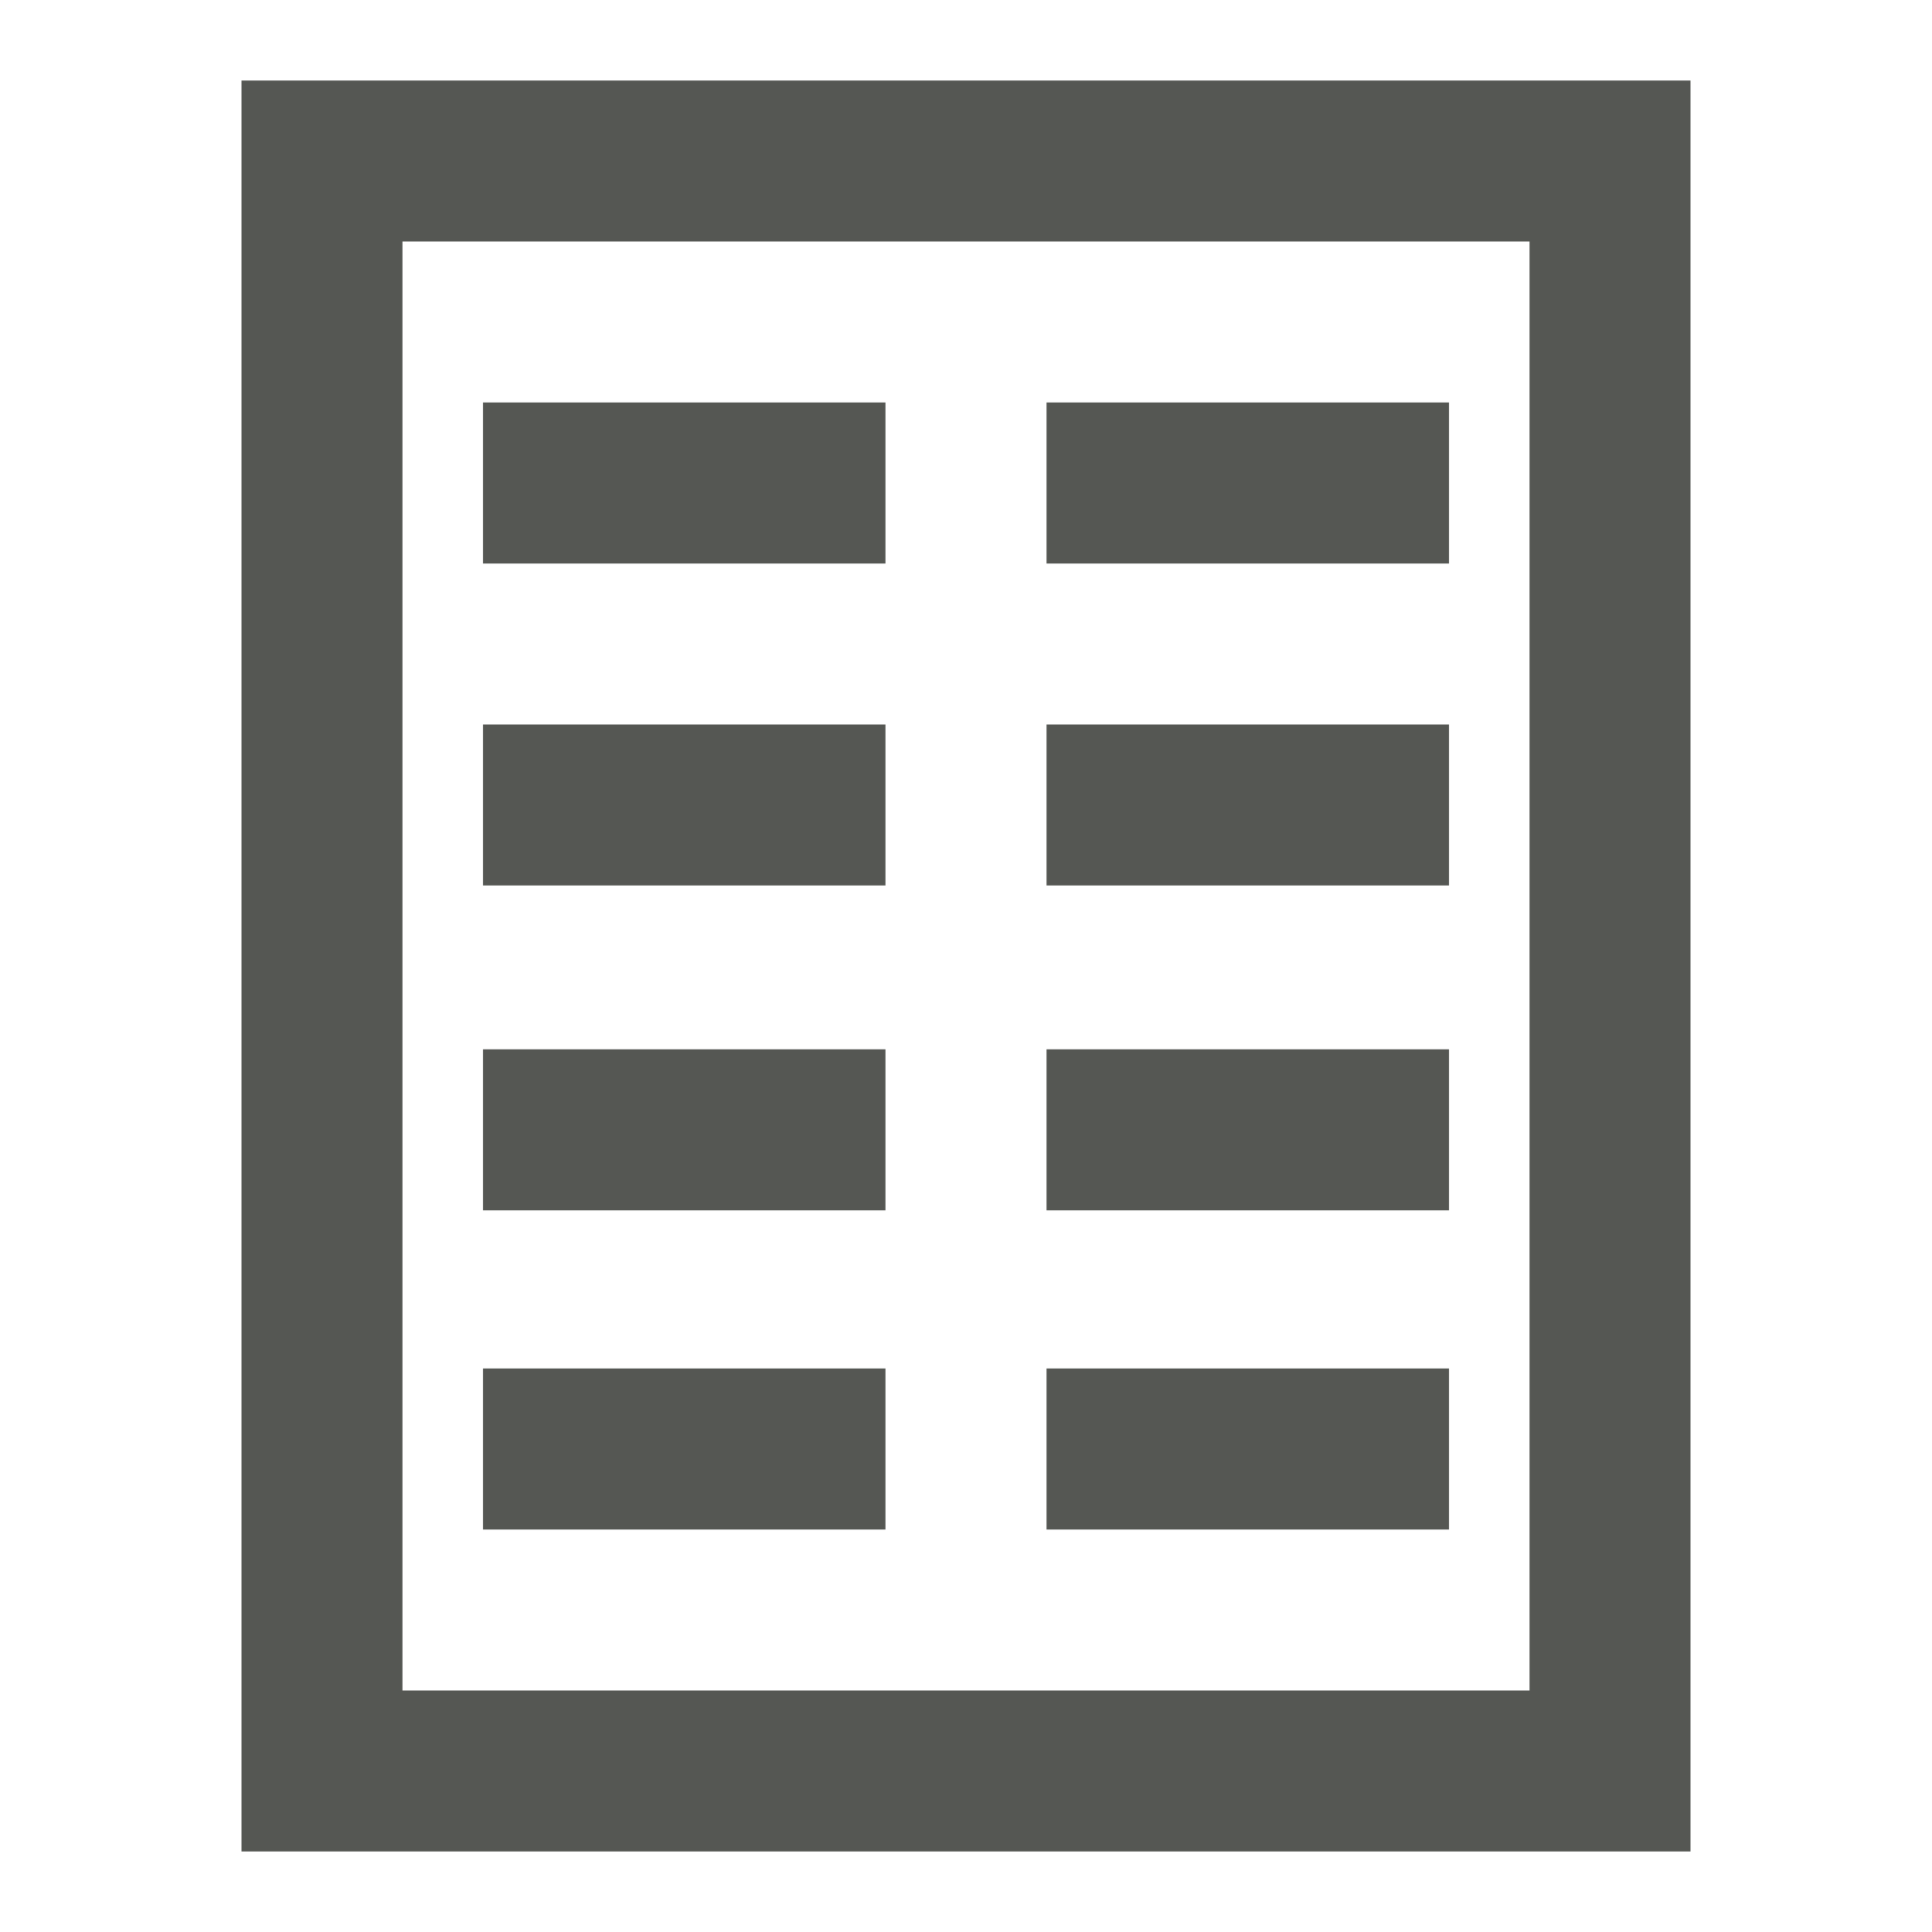
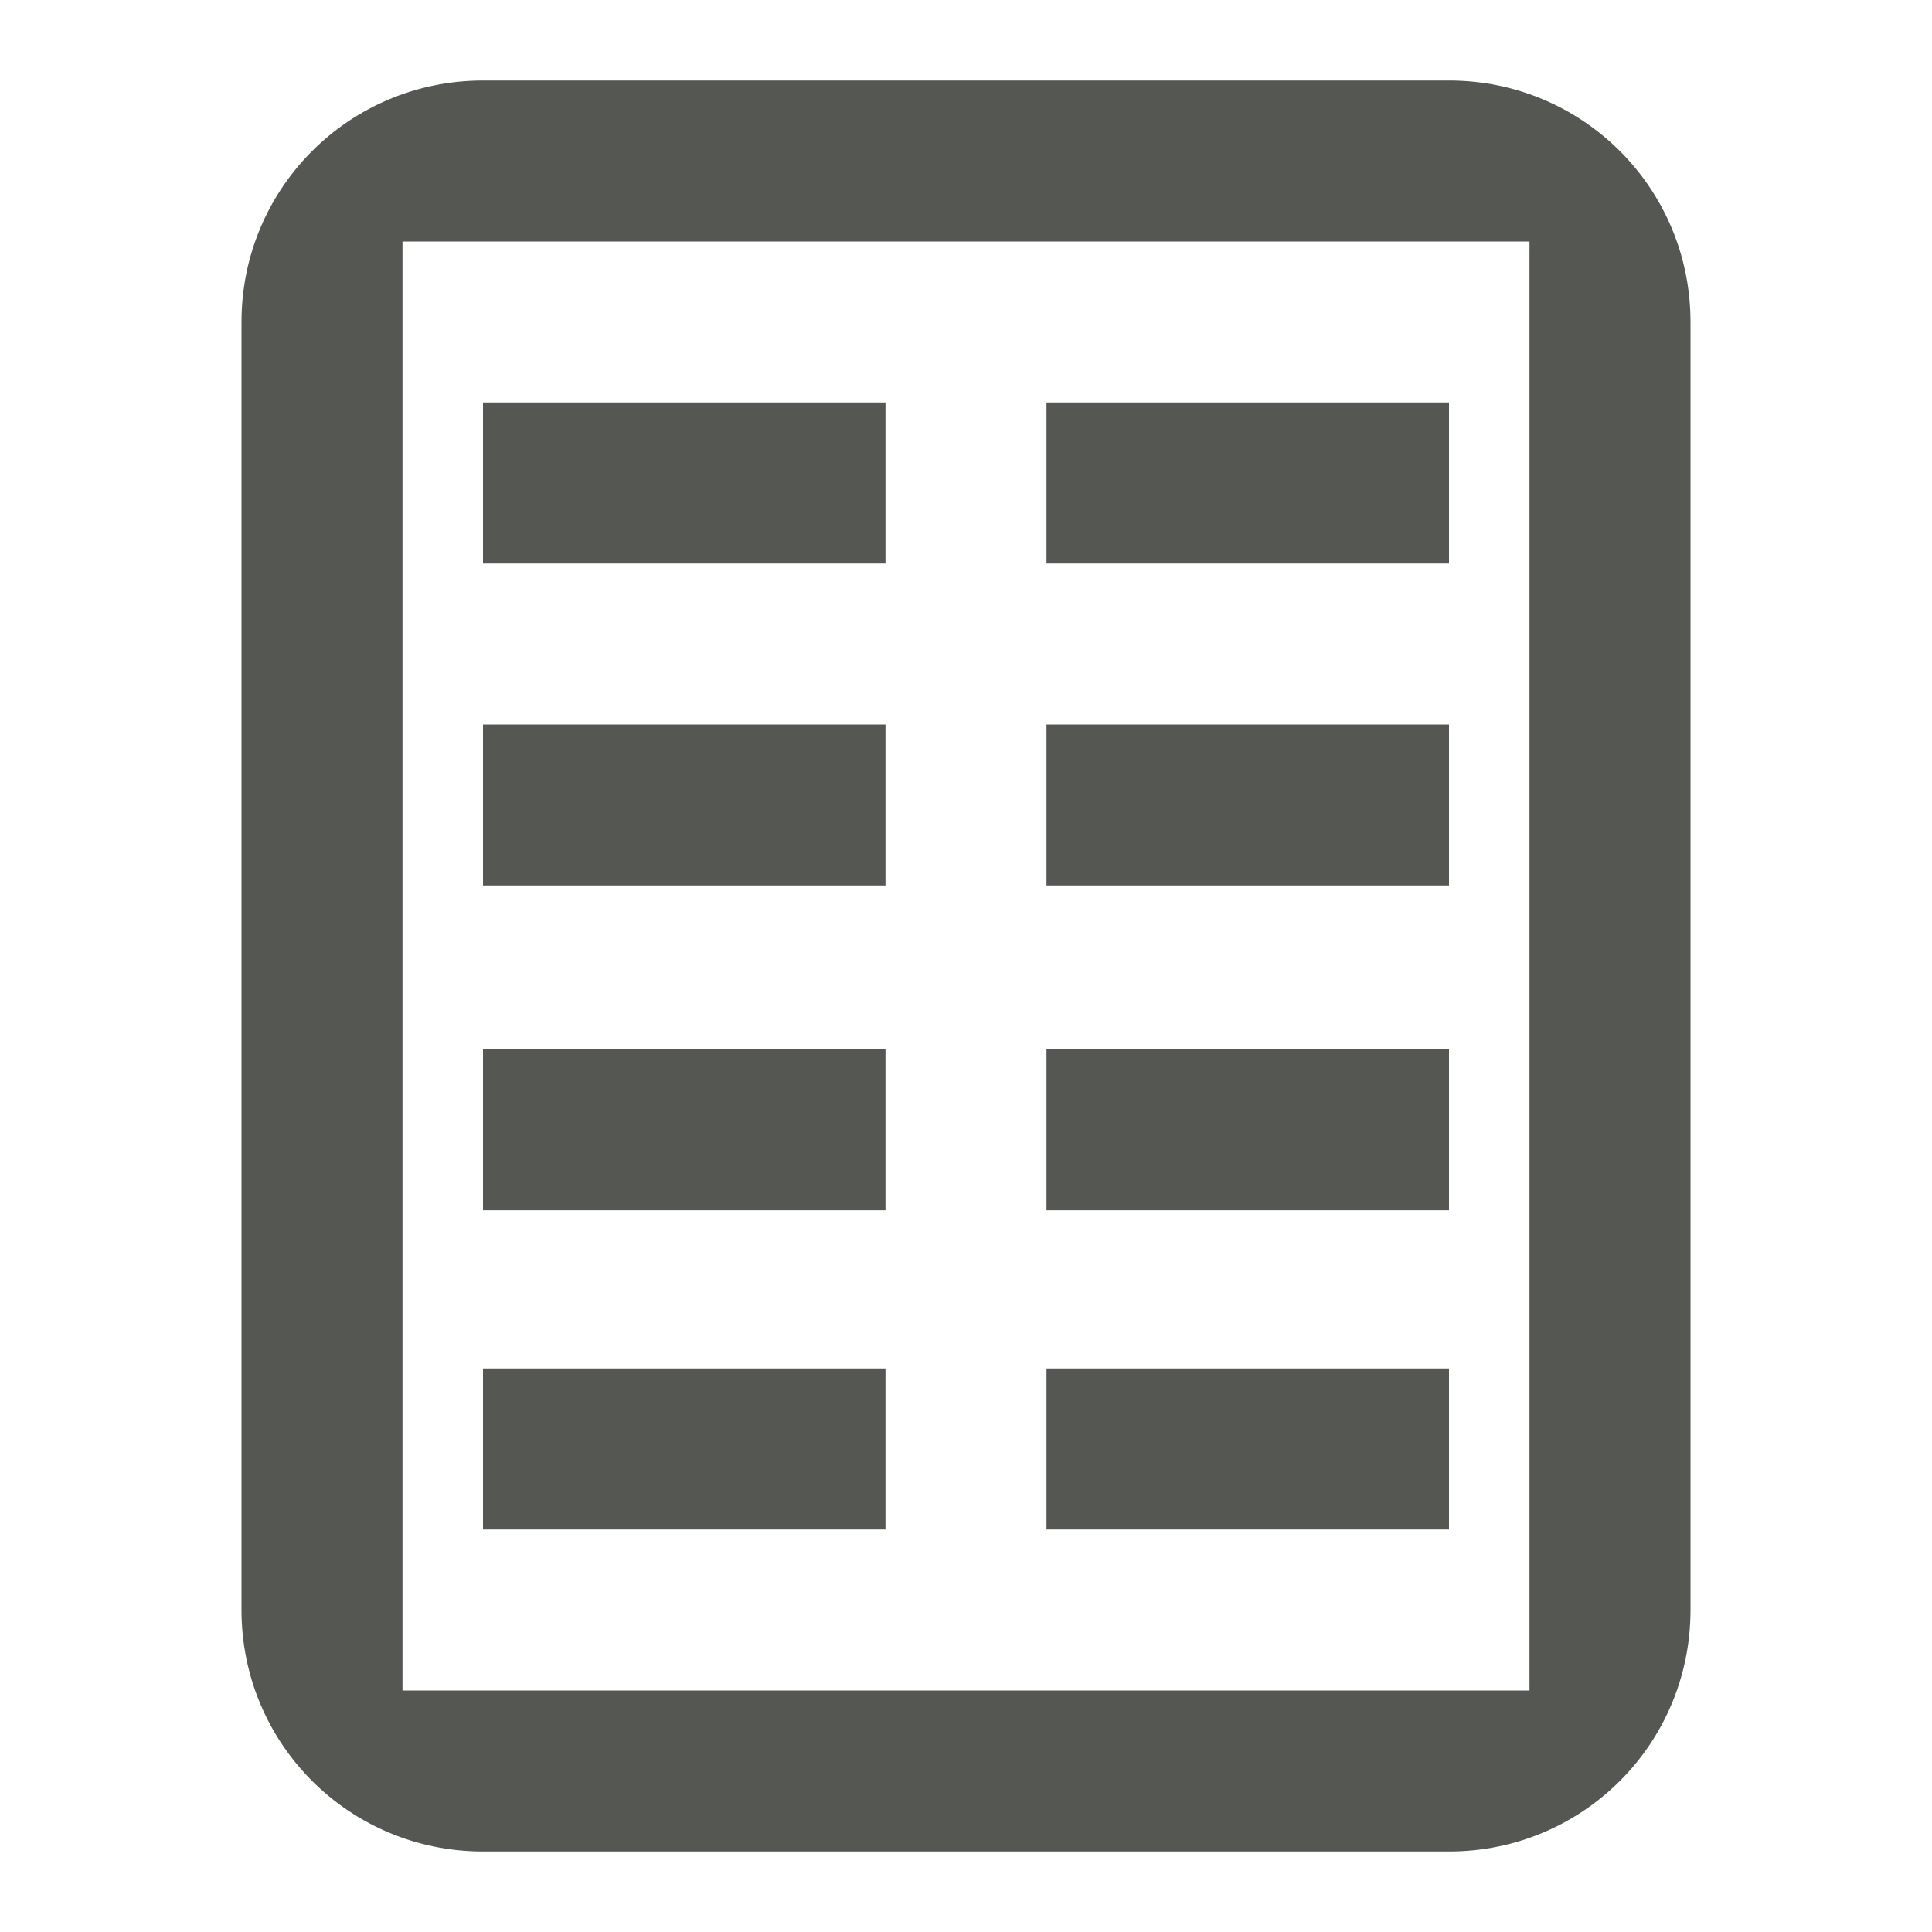
<svg xmlns="http://www.w3.org/2000/svg" viewBox="0 0 24 24">
-   <path d="m3 1v22h18v-22zm2 2h14v18h-14zm1 2v2h5v-2zm7 0v2h5v-2zm-7 4v2h5v-2zm7 0v2h5v-2zm-7 4.035v2h5v-2zm7 0v2h5v-2zm-7 3.965v2h5v-2zm7 0v2h5v-2z" fill="#555753" />
+   <path d="m6 1c-1.662 0-3 1.338-3 3v16c0 1.662 1.338 3 3 3h12c1.662 0 3-1.338 3-3v-16c0-1.662-1.338-3-3-3zm-1 2h14v18h-14zm1 2v2h5v-2zm7 0v2h5v-2zm-7 4v2h5v-2zm7 0v2h5v-2zm-7 4.035v2h5v-2zm7 0v2h5v-2zm-7 3.965v2h5v-2zm7 0v2h5v-2z" fill="#555753" />
</svg>
